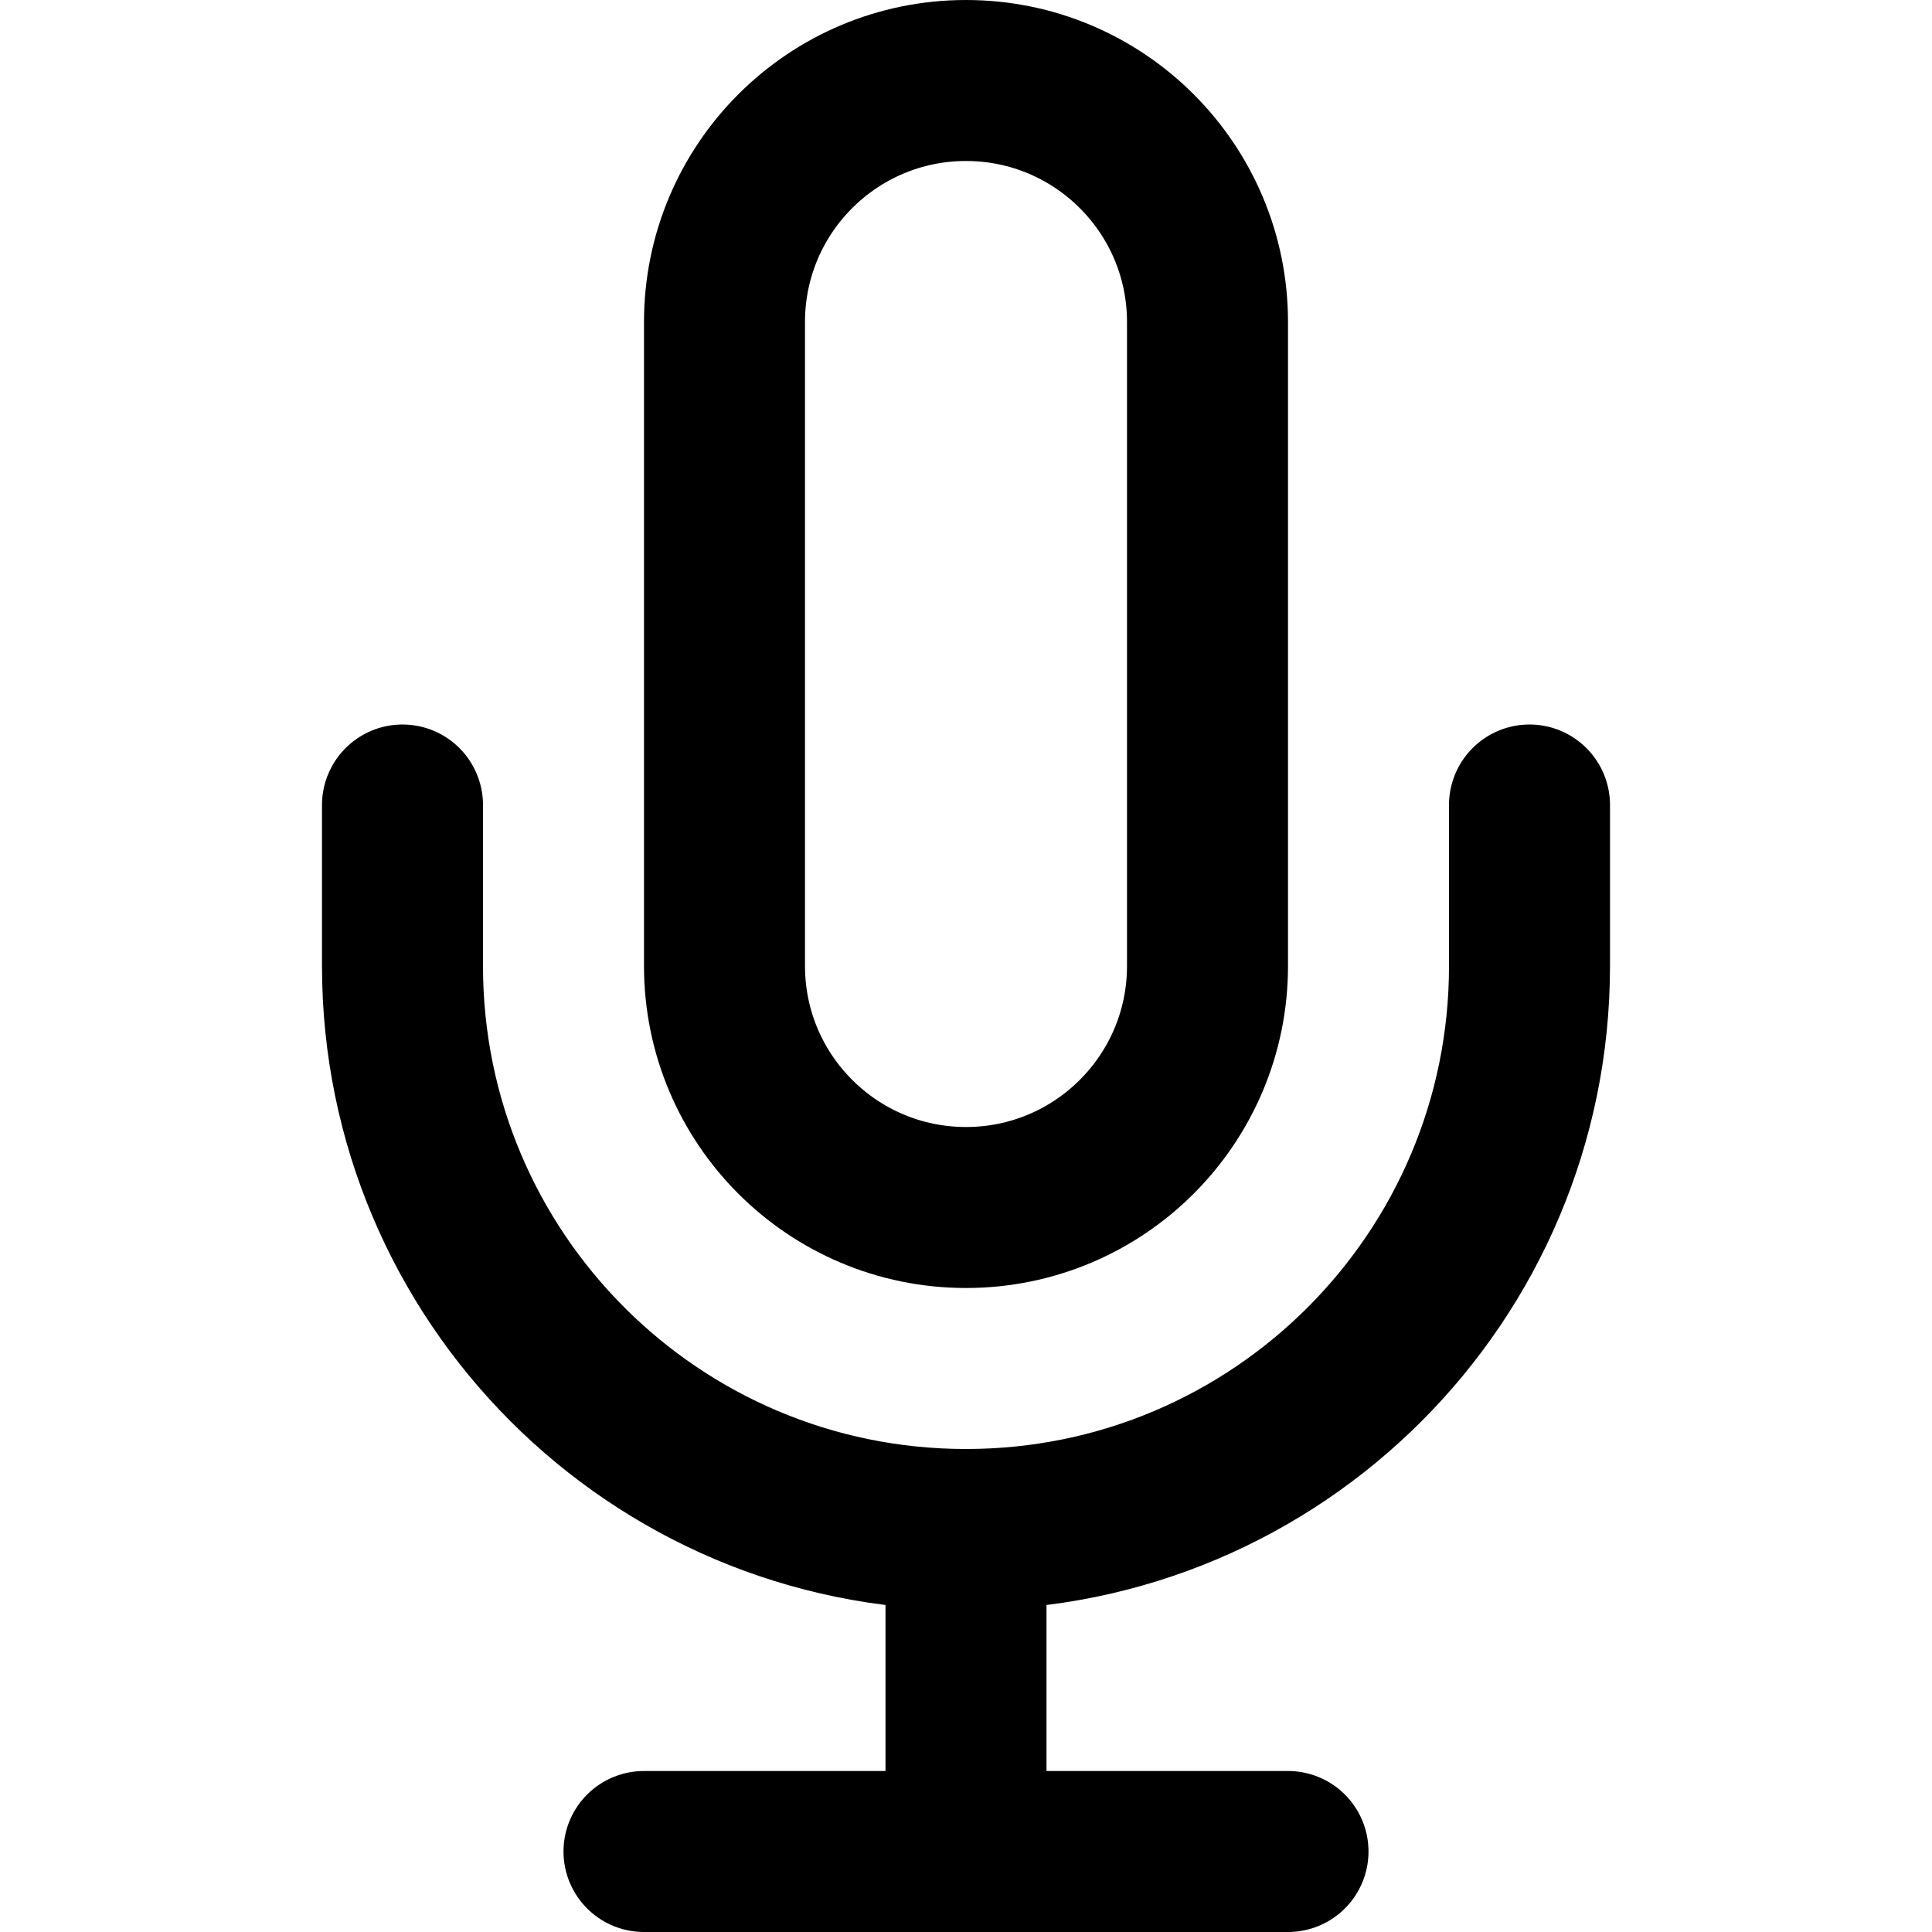
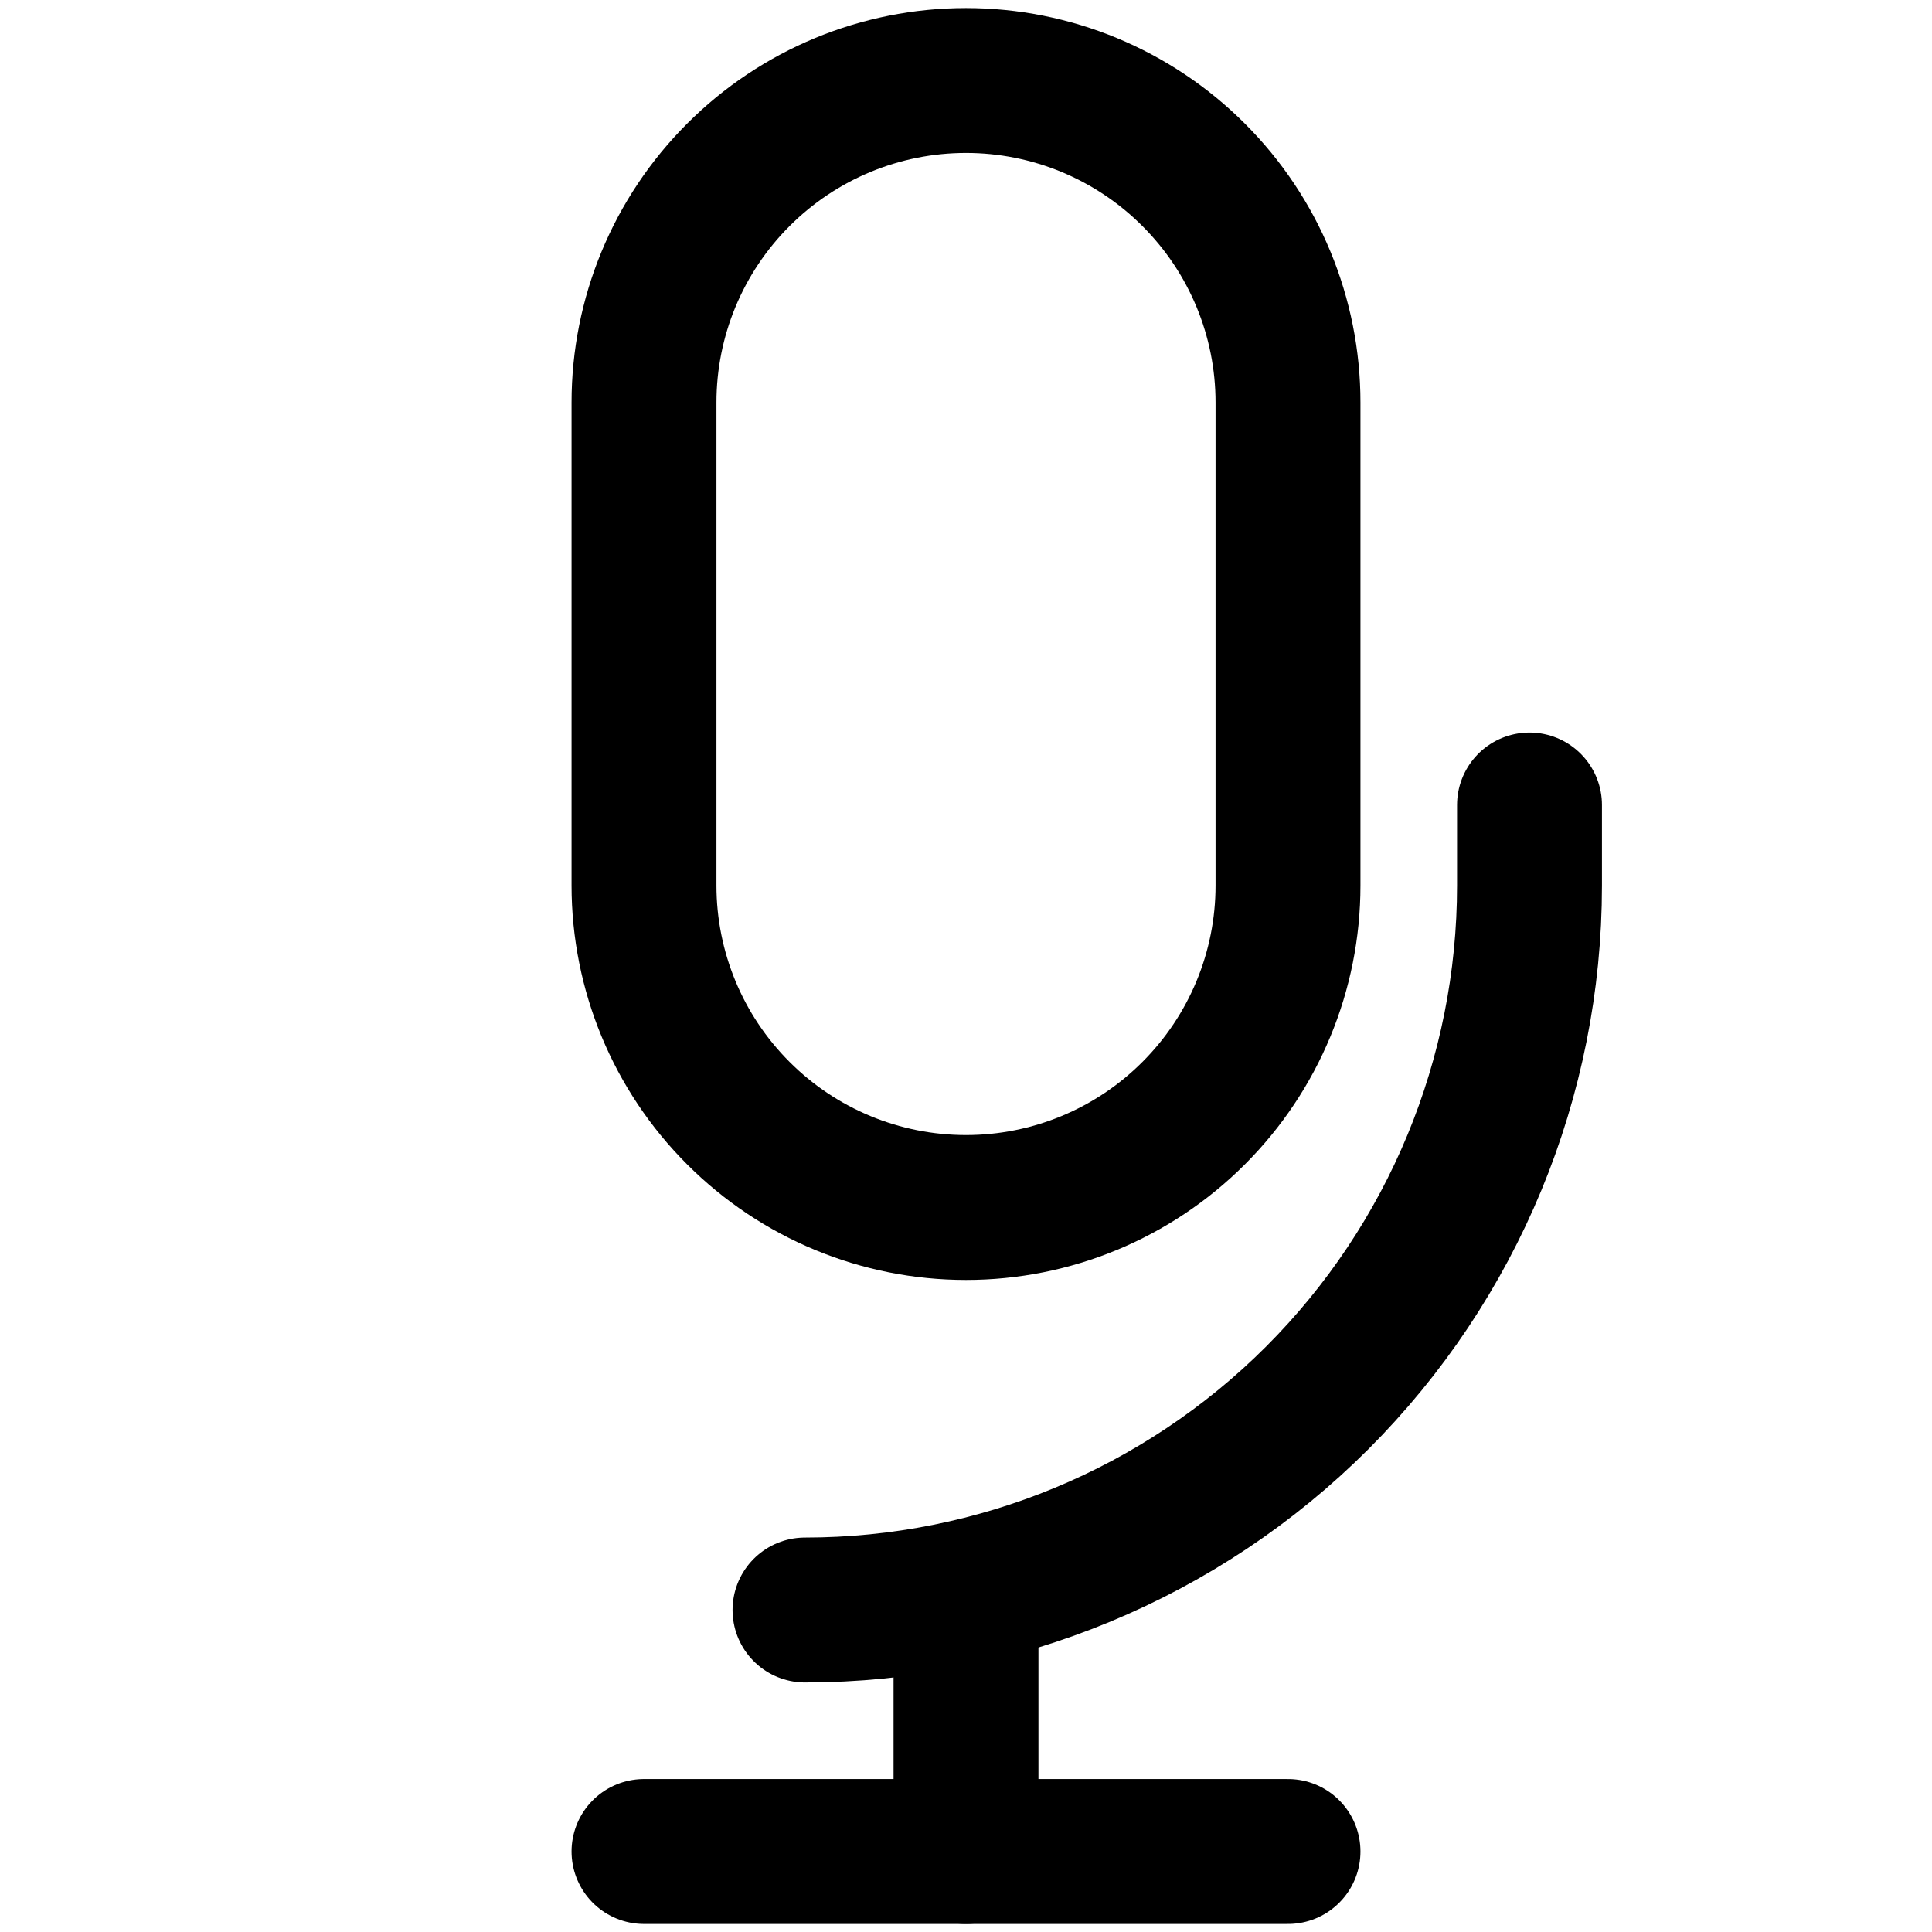
<svg xmlns="http://www.w3.org/2000/svg" viewBox="0 0 24 24" fill="none">
-   <path d="M12 1a3 3 0 0 0-3 3v8a3 3 0 0 0 6 0V4a3 3 0 0 0-3-3z" stroke="currentColor" stroke-width="2" />
-   <path d="M19 10v2a7 7 0 0 1-14 0v-2" stroke="currentColor" stroke-width="2" stroke-linecap="round" />
-   <line x1="12" y1="19" x2="12" y2="23" stroke="currentColor" stroke-width="2" stroke-linecap="round" />
-   <line x1="8" y1="23" x2="16" y2="23" stroke="currentColor" stroke-width="2" stroke-linecap="round" />
+   <path d="M12 1C10.939 1 9.922 1.421 9.172 2.172C8.421 2.922 8 3.939 8 5V11C8 12.061 8.421 13.078 9.172 13.828C9.922 14.579 10.939 15 12 15C13.061 15 14.078 14.579 14.828 13.828C15.579 13.078 16 12.061 16 11V5C16 3.939 15.579 2.922 14.828 2.172C14.078 1.421 13.061 1 12 1Z" stroke="currentColor" stroke-width="1.8" stroke-linecap="round" stroke-linejoin="round" />
+   <path d="M19 10V11C19 13.387 18.052 15.676 16.364 17.364C14.676 19.052 12.387 20 10 20" stroke="currentColor" stroke-width="1.8" stroke-linecap="round" stroke-linejoin="round" />
+   <path d="M12 20V23" stroke="currentColor" stroke-width="1.8" stroke-linecap="round" stroke-linejoin="round" />
+   <path d="M8 23H16" stroke="currentColor" stroke-width="1.8" stroke-linecap="round" stroke-linejoin="round" />
</svg>
